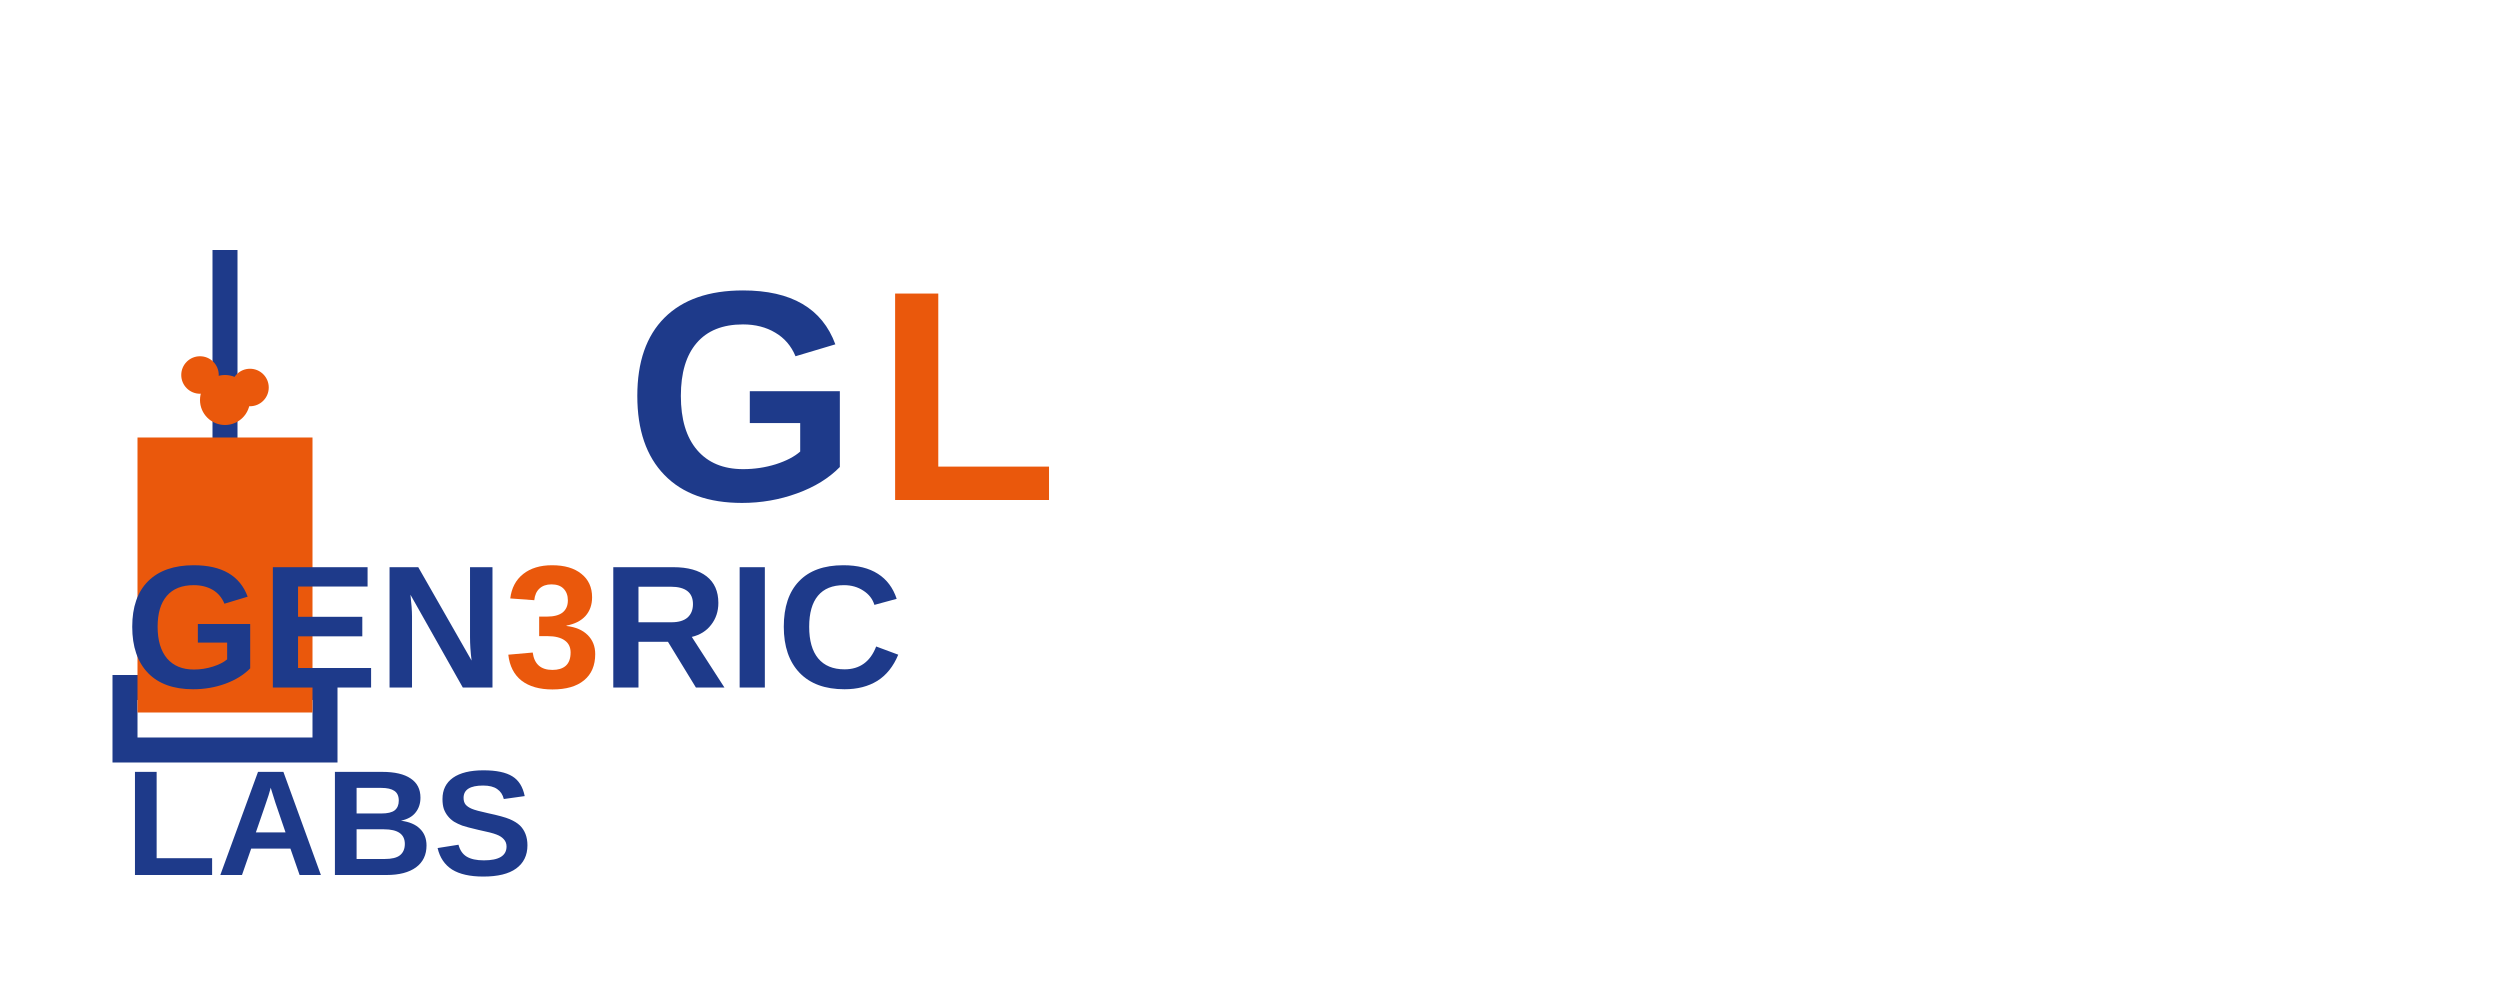
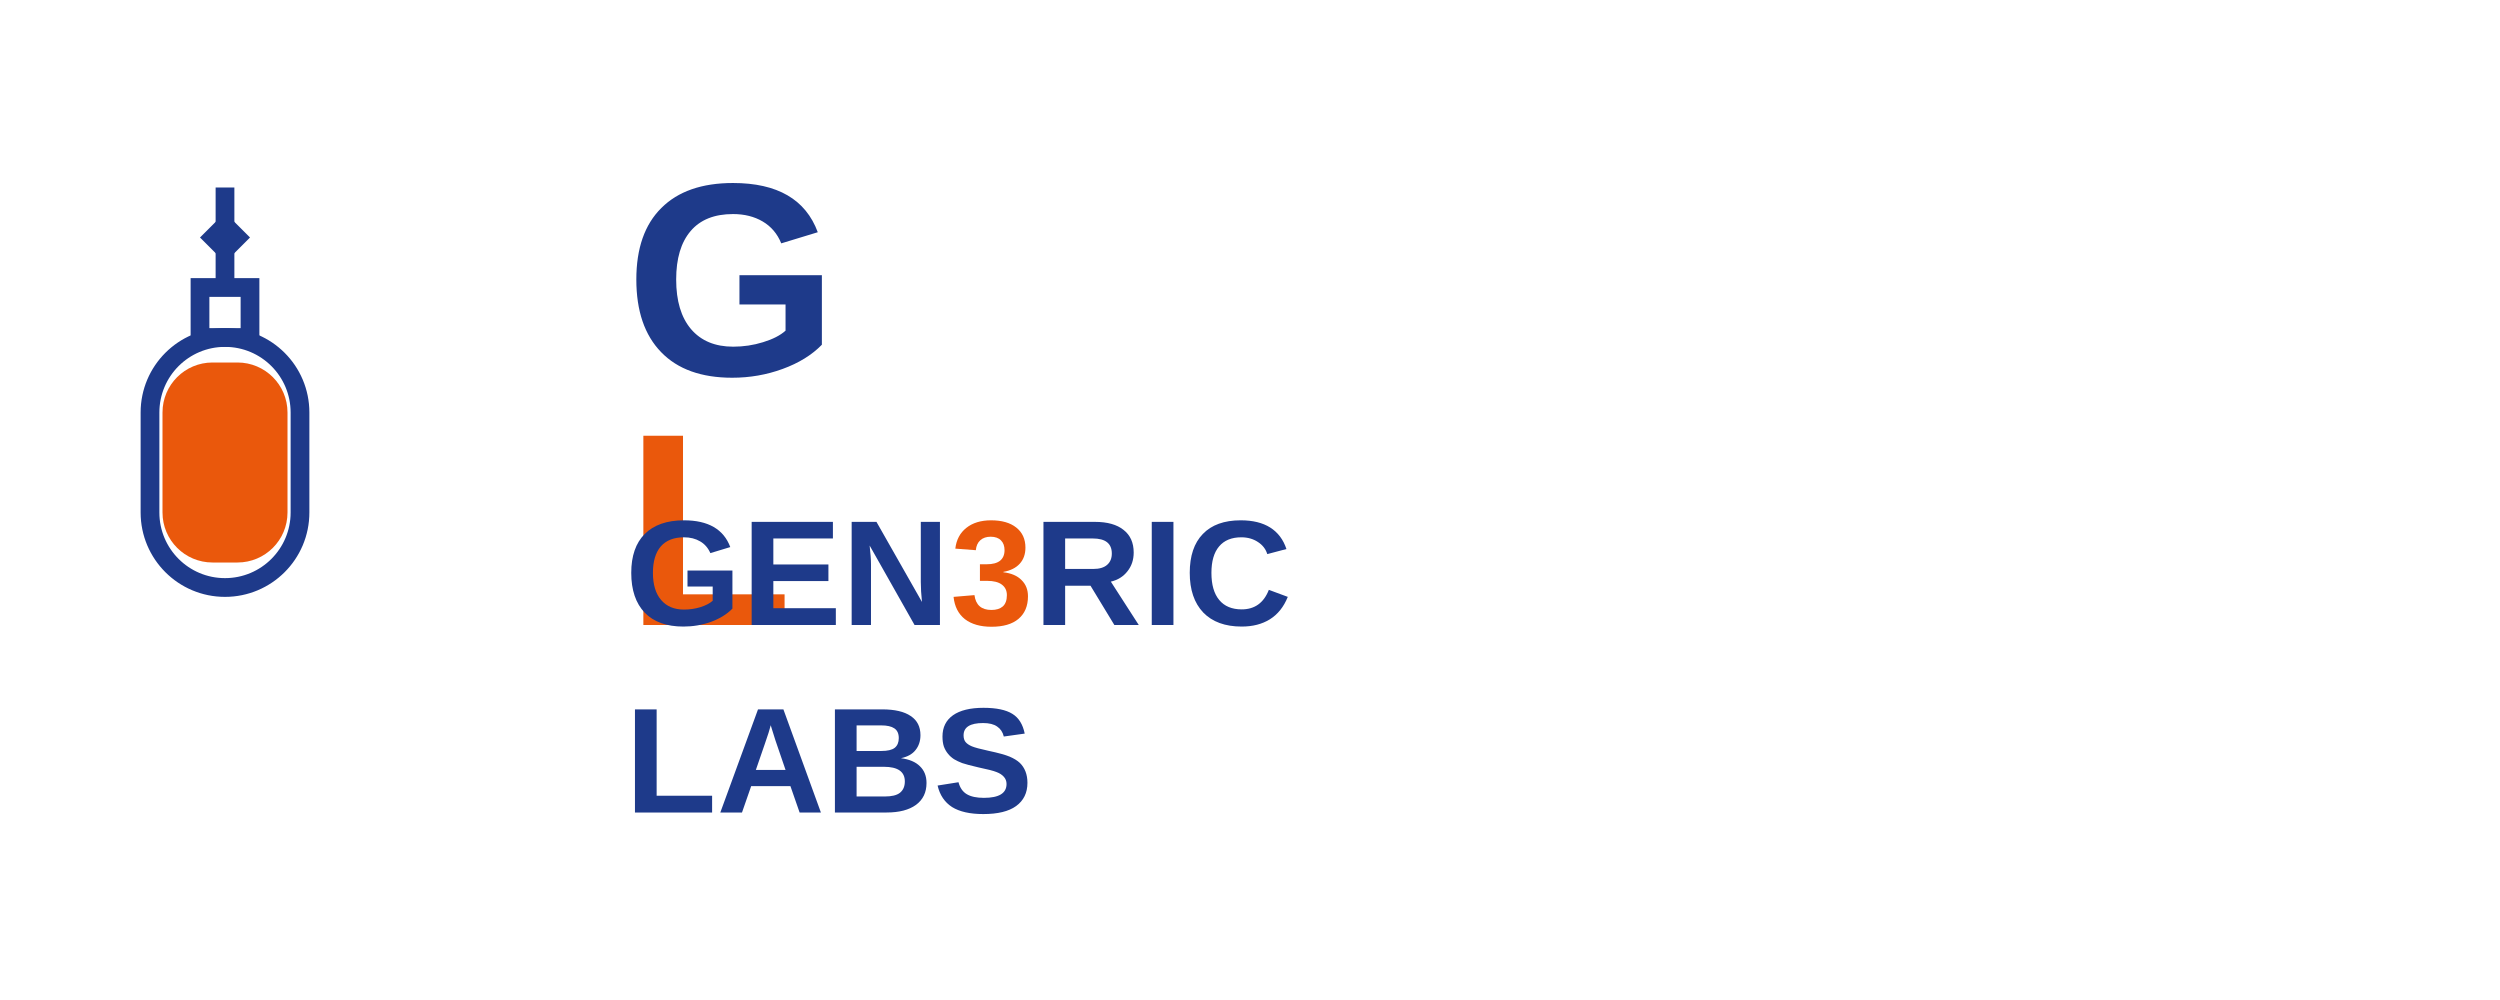
<svg xmlns="http://www.w3.org/2000/svg" width="200" height="80" viewBox="0 0 200 80">
-   <g transform="translate(10, 20)">
-     <path d="M 8 0 L 8 35 L 0 35 L 0 40 L 16 40 L 16 35 L 8 35 Z" fill="none" stroke="#1e3a8a" stroke-width="2" />
-     <path d="M 1 15 L 1 37 L 15 37 L 15 15 Z" fill="#ea580c" />
-     <circle cx="8" cy="12" r="2" fill="#ea580c" />
-     <circle cx="6" cy="10" r="1.5" fill="#ea580c" />
-     <circle cx="10" cy="11" r="1.5" fill="#ea580c" />
+   <g transform="translate(10, 15)">
+     <path d="M 8 0 L 8 8 L 6 8 L 6 12 L 10 12 L 10 8 L 8 8 Z" fill="none" stroke="#1e3a8a" stroke-width="1.5" />
+     <rect x="2" y="12" width="12" height="20" rx="6" ry="6" fill="none" stroke="#1e3a8a" stroke-width="1.5" />
+     <rect x="3" y="14" width="10" height="16" rx="4" ry="4" fill="#ea580c" />
+     <path d="M 8 2 L 6 4 L 8 6 L 10 4 Z" fill="#1e3a8a" />
  </g>
-   <g transform="translate(50, 15)">
-     <text x="0" y="25" font-family="Arial, sans-serif" font-size="24" font-weight="bold" fill="#1e3a8a">G</text>
-     <text x="20" y="25" font-family="Arial, sans-serif" font-size="24" font-weight="bold" fill="#ea580c">L</text>
+   <g transform="translate(50, 10)">
+     <text x="0" y="20" font-family="Arial, sans-serif" font-size="22" font-weight="bold" fill="#1e3a8a">G</text>
+     <text x="0" y="40" font-family="Arial, sans-serif" font-size="22" font-weight="bold" fill="#ea580c">L</text>
  </g>
-   <g transform="translate(10, 55)">
-     <text x="0" y="0" font-family="Arial, sans-serif" font-size="14" font-weight="600" fill="#1e3a8a">
+   <g transform="translate(50, 50)">
+     <text x="0" y="0" font-family="Arial, sans-serif" font-size="12" font-weight="600" fill="#1e3a8a">
      GEN<tspan fill="#ea580c">3</tspan>RIC
    </text>
    <text x="0" y="15" font-family="Arial, sans-serif" font-size="12" font-weight="600" fill="#1e3a8a">LABS</text>
  </g>
</svg>
